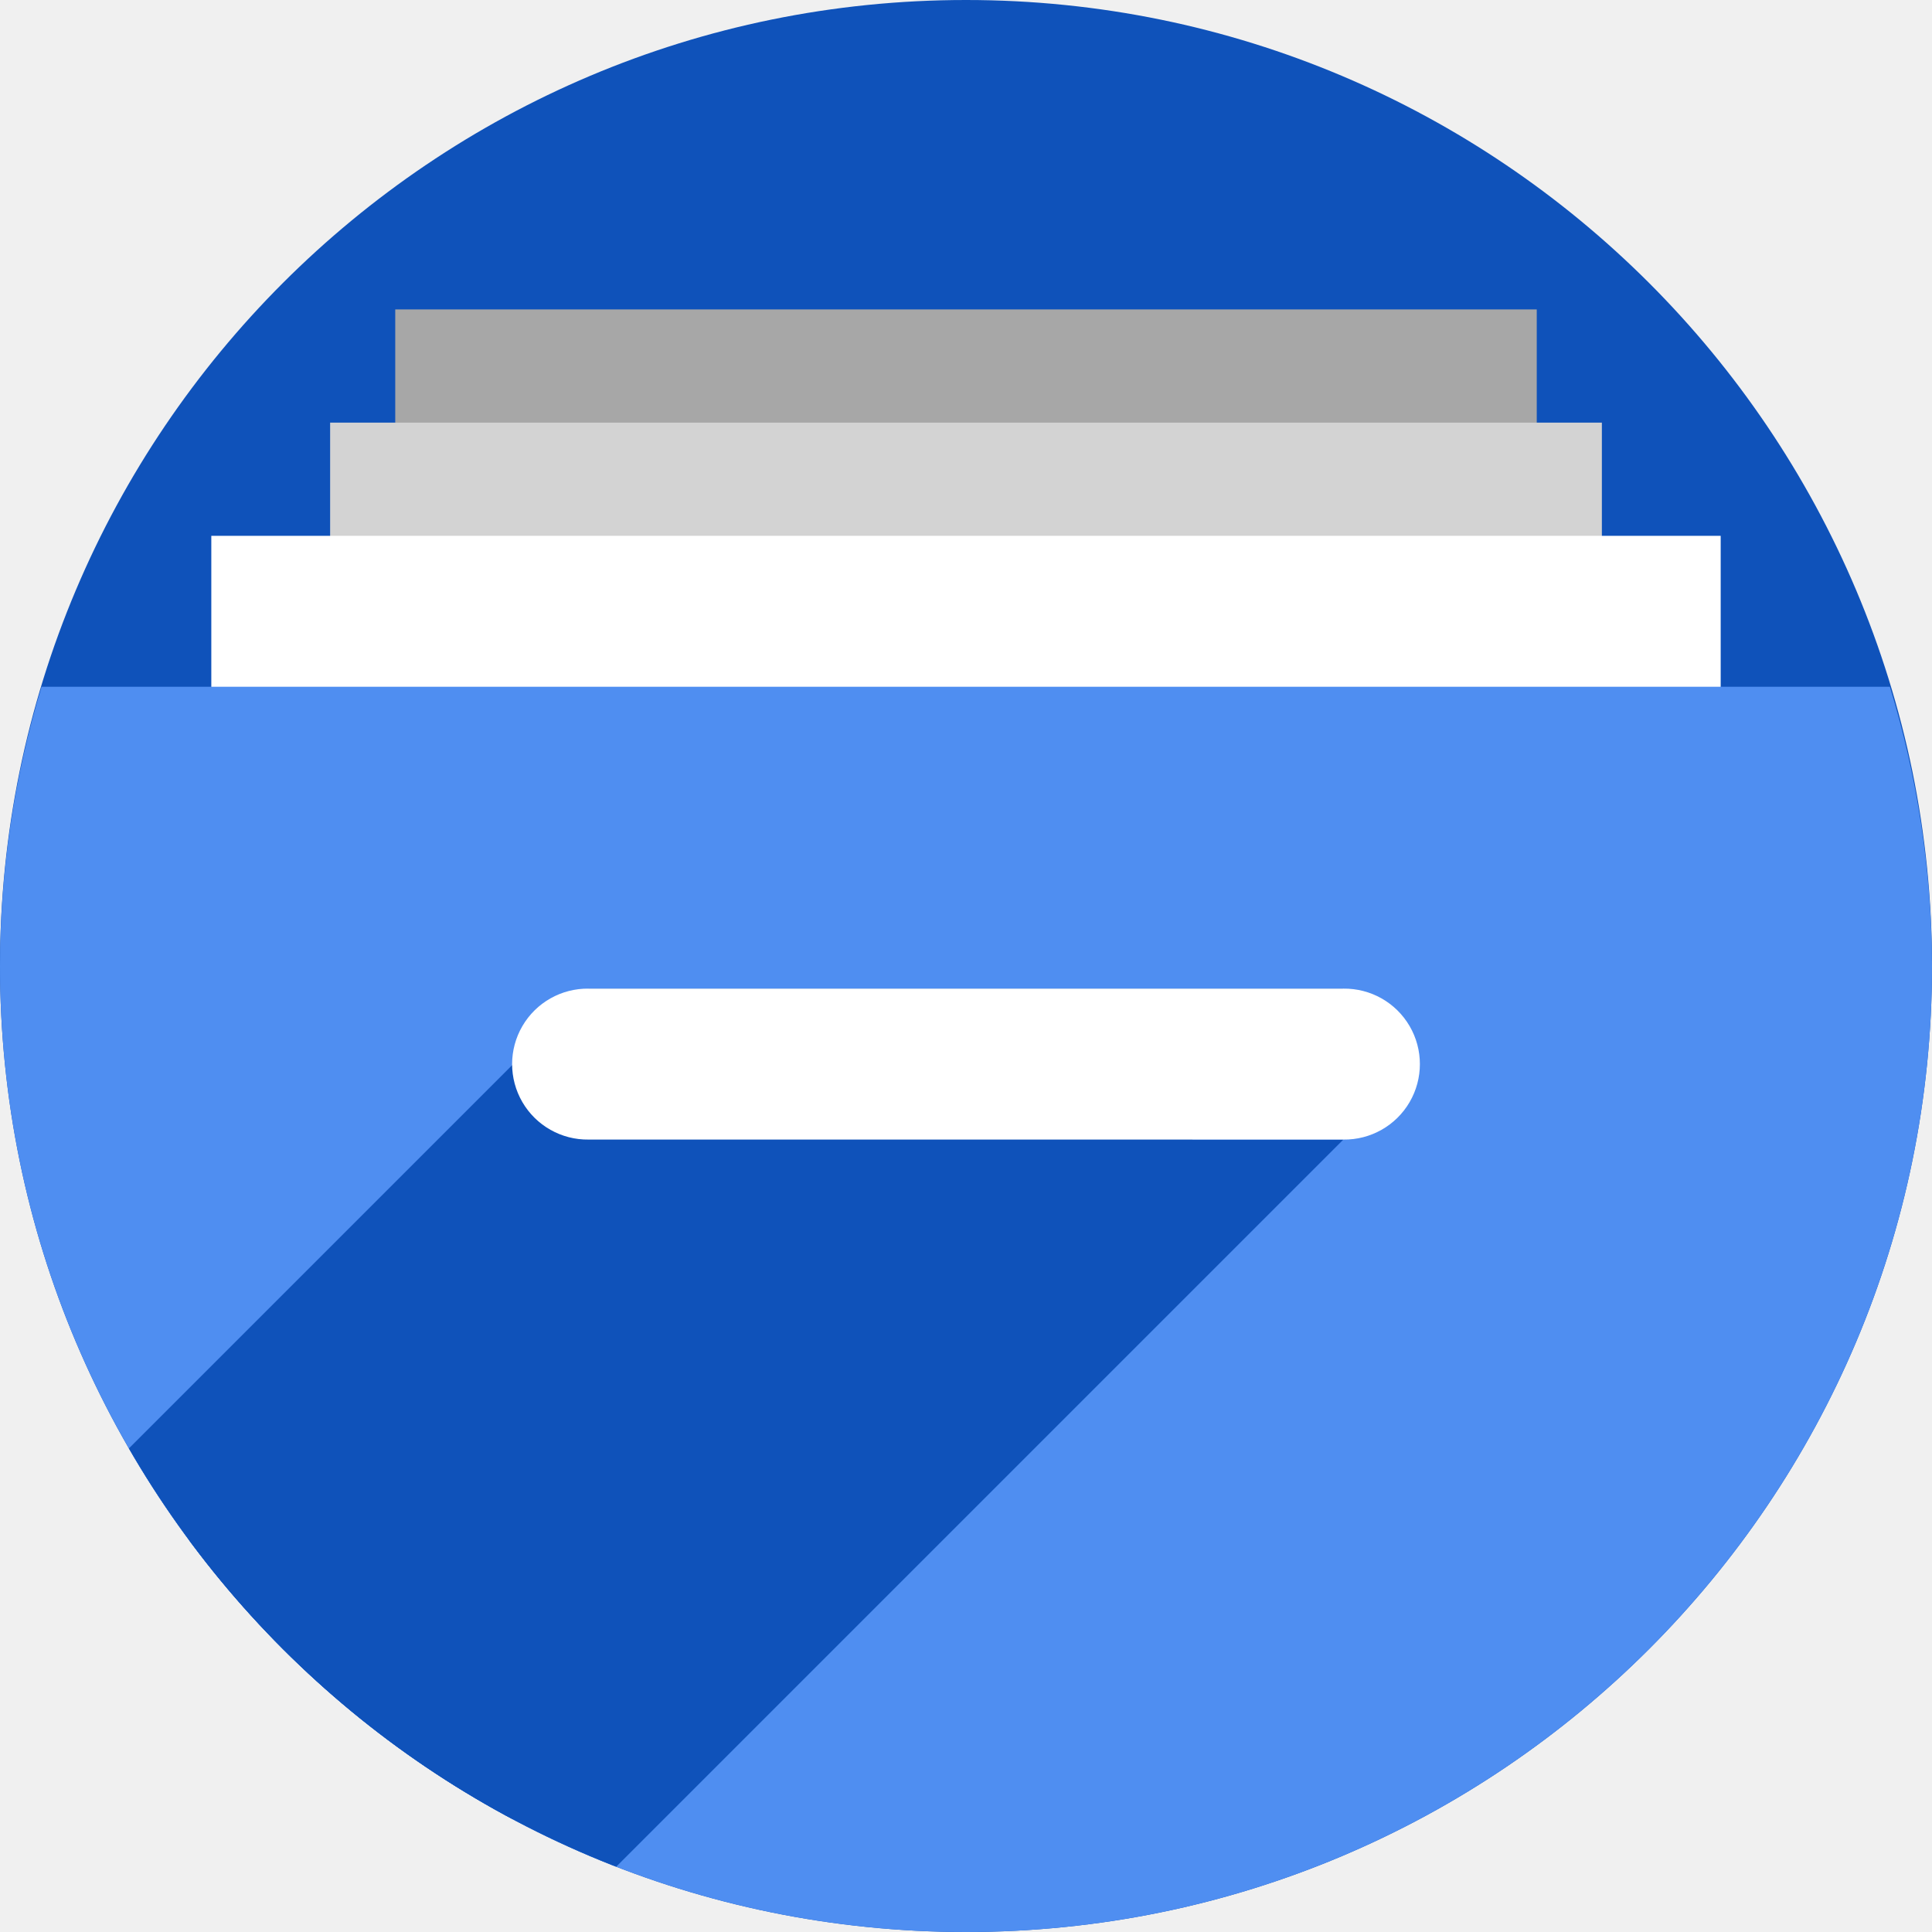
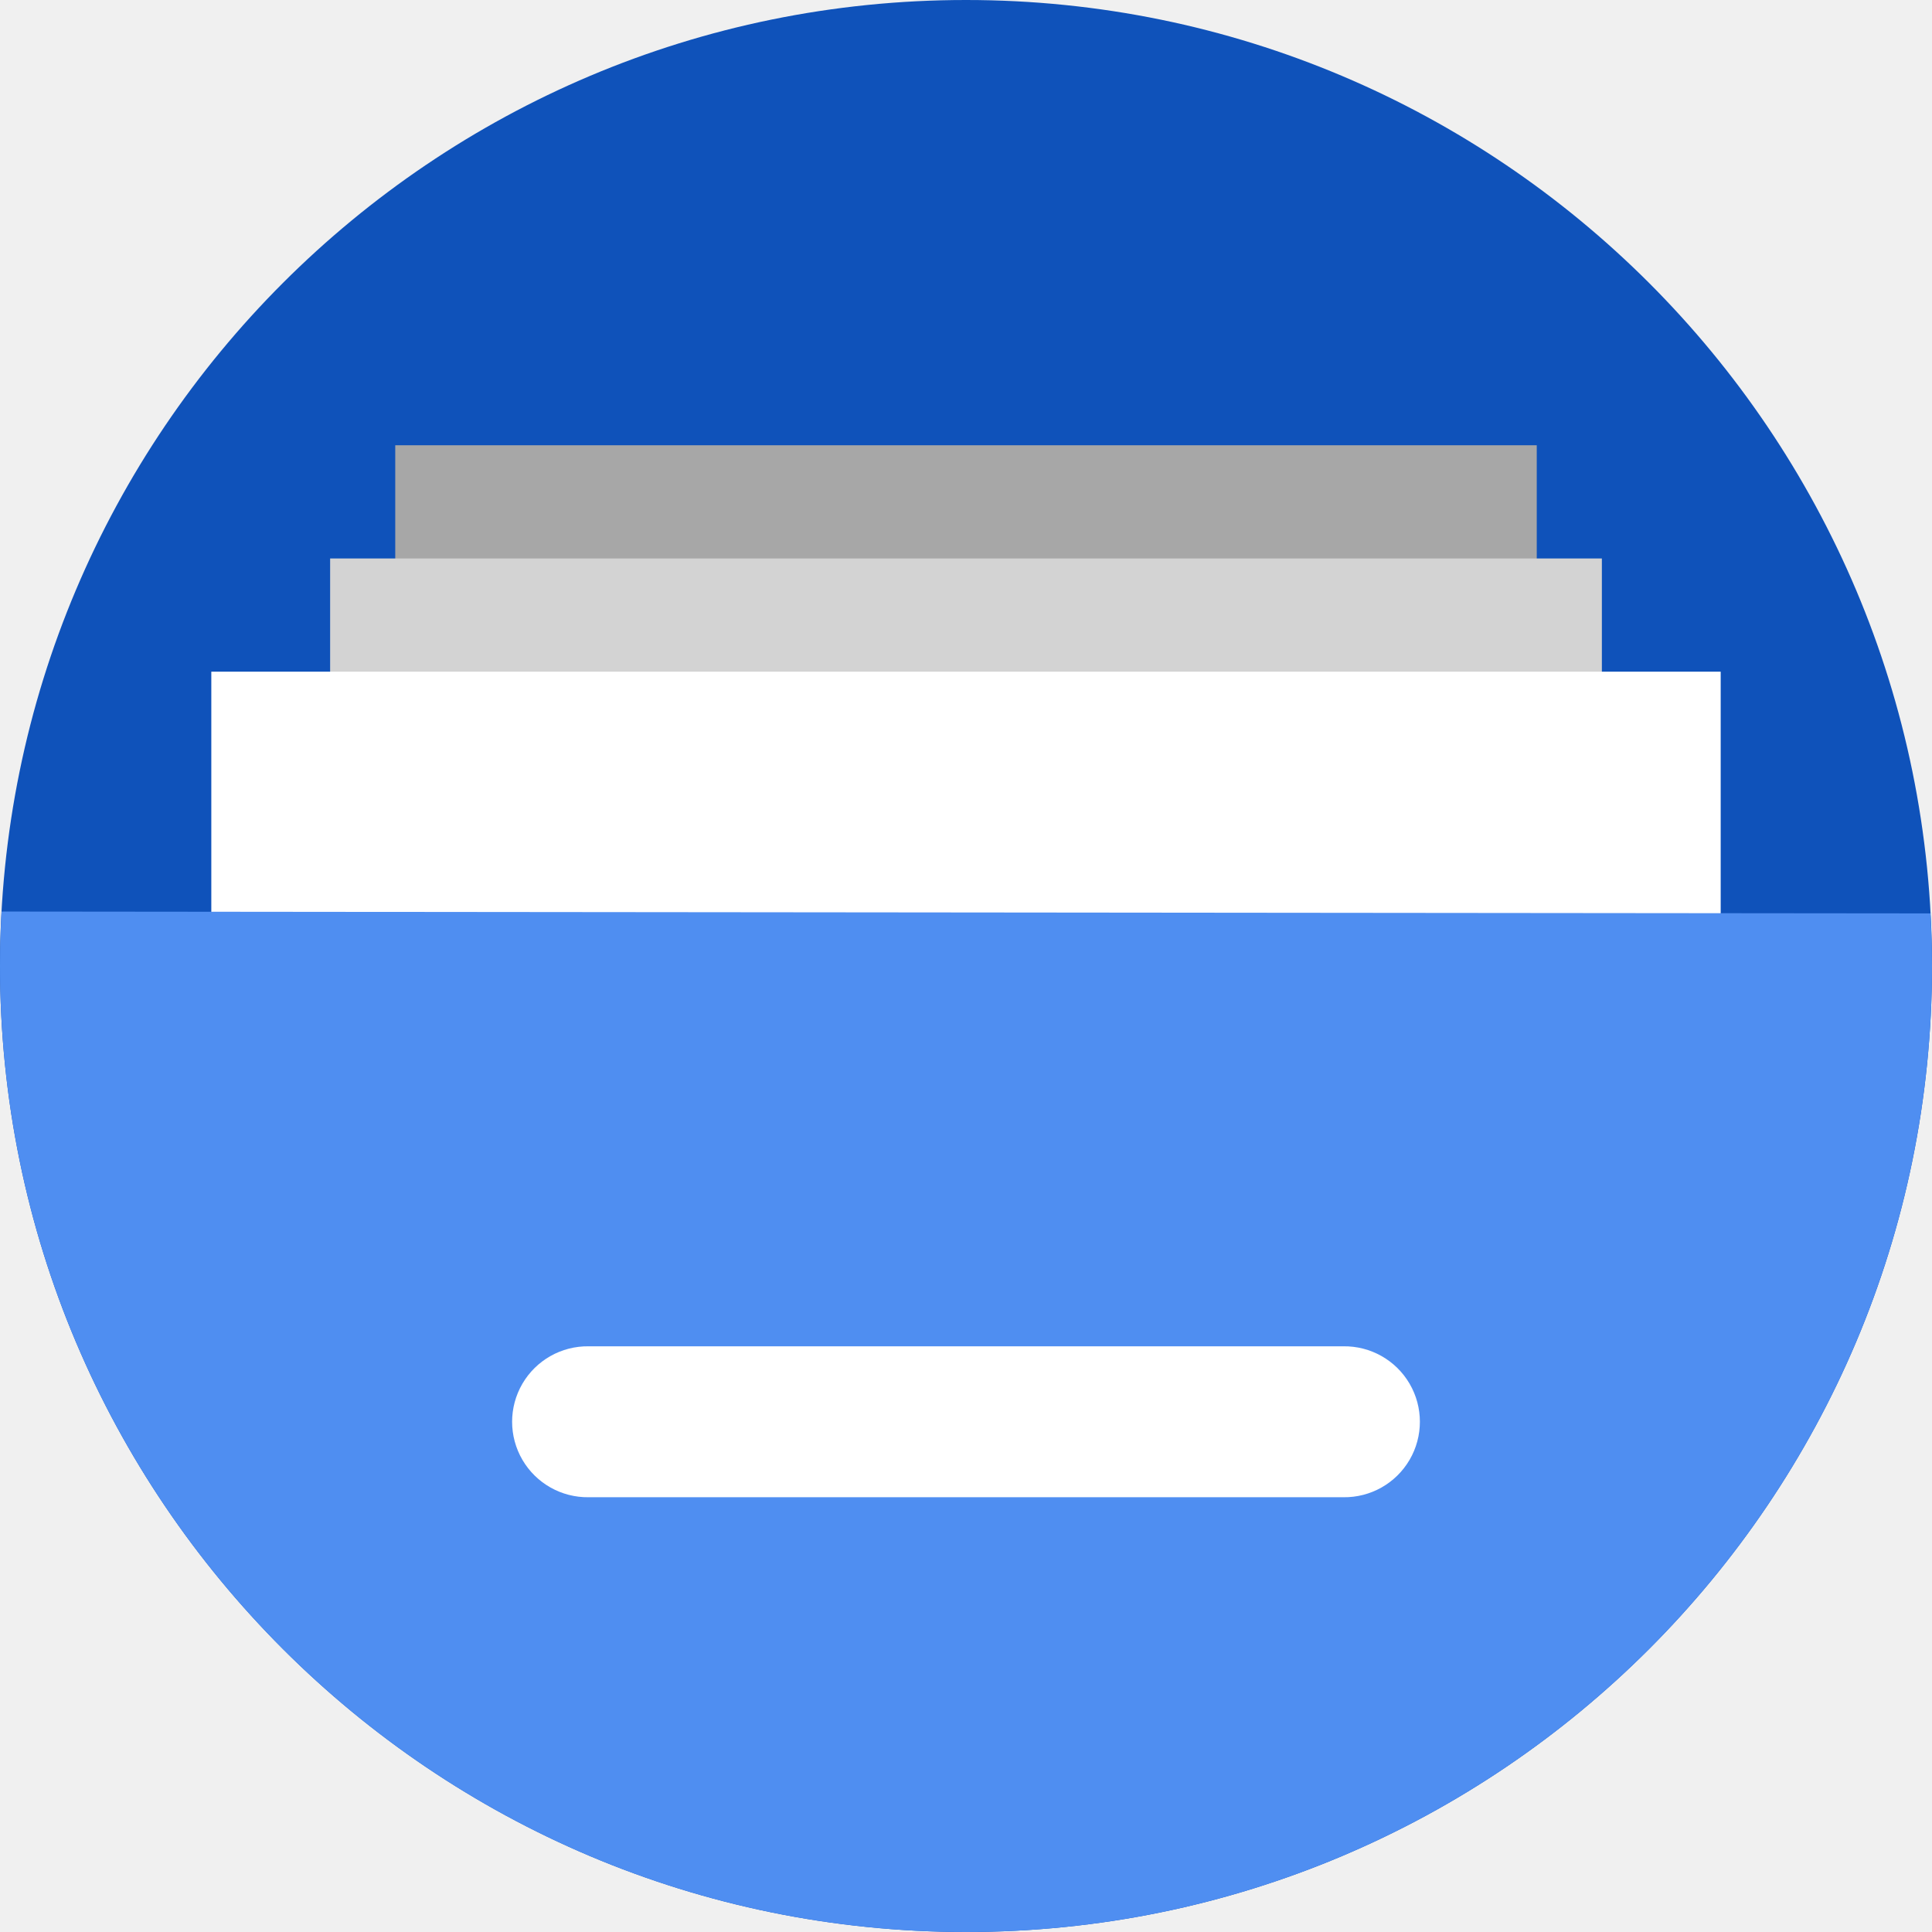
<svg xmlns="http://www.w3.org/2000/svg" width="256" height="256" viewBox="0 0 256 256" id="svg2" version="1.1">
  <defs id="defs4">
    <clipPath id="clipPath5002" clipPathUnits="userSpaceOnUse">
      <g id="g5004">
        <path style="fill:#0f9d58;fill-opacity:1;stroke:none;stroke-width:4.858;stroke-linejoin:round;stroke-miterlimit:4;stroke-dasharray:none;stroke-opacity:1" d="M 88.118,249.435 C 46.103,235.291 14.771,201.687 4.134,159.361 1.338,148.236 0.923,144.163 0.926,127.889 0.928,117.472 1.134,112.014 1.658,108.541 4.465,89.913 12.177,70.638 23.043,55.086 c 3.959,-5.666 8.345,-10.931 9.102,-10.926 0.328,0.002 10.489,18.31 22.579,40.683 12.09,22.373 22.375,41.335 22.854,42.136 0.479,0.802 0.925,2.441 0.99,3.643 0.343,6.316 2.524,14.21 5.642,20.423 2.954,5.887 5.065,8.733 10.435,14.067 6.714,6.67 12.889,10.286 21.732,12.729 3.166,0.874 5.105,1.05 11.575,1.05 8.826,0 12.602,-0.762 19.264,-3.887 2.046,-0.96 3.937,-1.665 4.202,-1.568 0.265,0.097 -11.056,17.665 -25.157,39.038 l -25.639,38.861 -3.094,0.112 c -2.555,0.093 -4.195,-0.258 -9.409,-2.014 z" id="path5006" transform="translate(0,796.3622)" />
        <path style="fill:#f4b400;fill-opacity:1;stroke:none;stroke-width:4.858;stroke-linejoin:round;stroke-miterlimit:4;stroke-dasharray:none;stroke-opacity:1" d="m 112.36,1051.517 c -10.001,-1.45 -12.156,-1.82 -12.532,-2.156 -0.249,-0.222 1.738,-3.748 4.55,-8.072 7.166,-11.021 49.772,-74.648 50.259,-75.055 3.575,-2.992 8.635,-8.041 10.575,-10.554 3.362,-4.353 7.558,-12.914 9.065,-18.494 6.193,-22.925 -2.593,-47.152 -21.7,-59.837 l -2.961,-1.966 17.025,0.296 c 9.364,0.163 31.17,0.434 48.459,0.603 l 31.435,0.307 1.546,4.189 c 2.246,6.086 4.678,15.095 5.935,21.982 1.525,8.36 1.925,28.859 0.739,37.828 -3.08,23.278 -12.813,45.72 -27.802,64.106 -20.476,25.117 -51.46,42.197 -84.146,46.389 -5.312,0.681 -26.646,0.986 -30.446,0.436 z" id="path5008" />
        <path style="fill:#db4437;fill-opacity:1;stroke:none;stroke-width:10;stroke-linejoin:round;stroke-miterlimit:4;stroke-dasharray:none;stroke-opacity:1" d="M 67.99,108.873 C 41.284,59.576 33.29,45.149 32.234,44.345 31.651,43.901 32.811,42.55 38.696,36.815 53.436,22.45 68.809,13.041 87.839,6.736 101.687,2.148 112.582,0.437 127.951,0.437 c 21.31,0 37.805,3.81 56.835,13.126 25.294,12.383 46.194,33.579 58.52,59.346 1.611,3.369 2.93,6.372 2.93,6.675 0,0.56 -10.549,0.495 -71.165,-0.437 l -24.288,-0.374 -3.931,-1.764 c -6.757,-3.033 -10.646,-3.84 -18.658,-3.868 -5.03,-0.018 -7.979,0.208 -10.316,0.788 -14.508,3.604 -26.283,12.948 -33.292,26.419 -3.585,6.891 -5.247,13.082 -6.332,23.583 l -0.337,3.267 -9.927,-18.326 z" id="path5010" transform="translate(0,796.3622)" />
      </g>
    </clipPath>
    <clipPath clipPathUnits="userSpaceOnUse" id="clipPath4271">
      <circle style="fill:#292929;fill-opacity:0.26;stroke:none;stroke-width:10;stroke-linejoin:round;stroke-miterlimit:4;stroke-dasharray:none;stroke-opacity:0.259" id="circle4273" cx="128" cy="128" r="128" />
    </clipPath>
    <clipPath id="clipPath4363" clipPathUnits="userSpaceOnUse">
      <circle style="fill:#4285f4;fill-opacity:1;stroke:none;stroke-width:10;stroke-linejoin:round;stroke-miterlimit:4;stroke-dasharray:none;stroke-opacity:0.259" id="circle4365" cx="128" cy="924.362" r="128" />
    </clipPath>
    <clipPath clipPathUnits="userSpaceOnUse" id="clipPath4452">
      <circle style="fill:#4285f4;fill-opacity:1;stroke:none;stroke-width:10;stroke-linejoin:round;stroke-miterlimit:4;stroke-dasharray:none;stroke-opacity:0.259" id="circle4454" cx="128" cy="924.362" r="128" />
    </clipPath>
    <clipPath clipPathUnits="userSpaceOnUse" id="clipPath4980">
      <path transform="matrix(1.011004,0,0,0.8709223,-1.405919,107.8962)" id="path4982" d="m 10.421,864.272 42.535,-0.091 21.267,-0.046 c 7.245,-0.015 14.491,-0.03 21.736,-0.046 8.395,-10.588 10.292,-15.477 14.085,-17.717 3.793,-2.24 9.482,-1.832 25.46,-1.827 23.366,-0.007 109.606,-0.678 109.606,-0.678 l -0.088,12.152 -0.088,12.152 -0.088,12.152 -0.088,12.152 -0.088,12.152 -0.088,12.152 -0.088,12.152 -0.088,12.152 -0.088,12.152 -0.088,12.152 -0.088,12.152 -0.088,12.152 -0.088,12.152 -0.088,12.152 c 0,0 0.594,8.159 -0.088,12.152 -0.582,3.408 -0.78,7.518 -3.37,9.807 -2.831,2.503 -7.334,1.952 -11.093,2.344 -4.766,0.498 -14.375,0 -14.375,0 l -14.375,0 -14.375,0 -14.375,0 -14.375,0 -14.375,0 -14.375,0 -14.375,0 -14.375,0 -14.375,0 c 0,0 -9.583,0 -14.375,0 -4.792,0 -9.583,0 -14.375,0 -4.792,0 -9.501,0.094 -14.375,0 -4.874,-0.093 -10.854,0.062 -15.031,-0.571 -4.177,-0.633 -7.7,-0.558 -9.968,-2.711 -2.269,-2.154 -2.216,-4.499 -2.972,-7.595 -0.756,-3.095 -0.957,-7.246 -1.189,-10.877 -0.232,-3.631 -0.137,-7.251 -0.205,-10.877 -0.068,-3.626 -0.137,-7.251 -0.205,-10.877 -0.068,-3.626 -0.137,-7.251 -0.205,-10.877 -0.068,-3.626 -0.137,-7.251 -0.205,-10.877 -0.068,-3.626 -0.205,-10.877 -0.205,-10.877 L 12.062,951.284 11.857,940.408 11.652,929.531 11.447,918.655 11.242,907.778 11.037,896.902 10.832,886.025 10.627,875.148 Z" style="opacity:0.91;fill:#38bae1;fill-opacity:1;stroke:none;stroke-width:0;stroke-linecap:round;stroke-linejoin:round;stroke-miterlimit:4;stroke-dasharray:none;stroke-opacity:1;filter:url(#filter4298)" />
    </clipPath>
    <filter id="filter4298" style="color-interpolation-filters:sRGB">
      <feFlood id="feFlood4300" result="flood" flood-color="rgb(0,0,0)" flood-opacity="0.498" />
      <feComposite id="feComposite4302" result="composite1" operator="in" in2="SourceGraphic" in="flood" />
      <feGaussianBlur id="feGaussianBlur4304" result="blur" stdDeviation="1.6" in="composite1" />
      <feOffset id="feOffset4306" result="offset" dy="-7.7" dx="-2.77556e-17" />
      <feComposite id="feComposite4308" result="composite2" operator="over" in2="offset" in="SourceGraphic" />
    </filter>
    <clipPath id="clipPath6010" clipPathUnits="userSpaceOnUse">
      <circle style="fill:#0f9d58;fill-opacity:1;stroke:none;stroke-width:10;stroke-linejoin:round;stroke-miterlimit:4;stroke-dasharray:none;stroke-opacity:0.259" id="circle6012" cx="125.309" cy="921.468" r="128" />
    </clipPath>
    <clipPath id="clipPath6287" clipPathUnits="userSpaceOnUse">
      <ellipse ry="280.345" rx="243.778" style="fill:#0f9d58;fill-opacity:1;stroke:none;stroke-width:10;stroke-linejoin:round;stroke-miterlimit:4;stroke-dasharray:none;stroke-opacity:0.259" id="circle6289" cx="124.936" cy="917.043" />
    </clipPath>
    <clipPath clipPathUnits="userSpaceOnUse" id="clipPath4376">
      <ellipse style="fill:#aae3c7;fill-opacity:1;stroke:none;stroke-width:10;stroke-linejoin:round;stroke-miterlimit:4;stroke-dasharray:none;stroke-opacity:0.259" id="circle4378" cx="125.536" cy="905.033" rx="198.855" ry="228.684" />
    </clipPath>
    <clipPath id="clipPath4315" clipPathUnits="userSpaceOnUse">
      <ellipse ry="198.193" rx="172.341" style="fill:#ffec69;fill-opacity:1;stroke:none;stroke-width:10;stroke-linejoin:round;stroke-miterlimit:4;stroke-dasharray:none;stroke-opacity:0.259" id="circle4317" cx="125.536" cy="905.033" />
    </clipPath>
    <clipPath clipPathUnits="userSpaceOnUse" id="clipPath4454">
      <ellipse style="fill:#ffec69;fill-opacity:1;stroke:none;stroke-width:10;stroke-linejoin:round;stroke-miterlimit:4;stroke-dasharray:none;stroke-opacity:0.259" id="circle4456" cx="125.536" cy="905.033" rx="152.066" ry="174.876" />
    </clipPath>
    <clipPath clipPathUnits="userSpaceOnUse" id="clipPath5147">
      <circle style="fill:#2496e3;fill-opacity:1;stroke:none;stroke-width:10;stroke-linejoin:round;stroke-miterlimit:4;stroke-dasharray:none;stroke-opacity:0.259" id="circle5149" cx="128" cy="924.362" r="128" />
    </clipPath>
    <clipPath id="clipPath3481" clipPathUnits="userSpaceOnUse">
      <path clip-path="url(#clipPath5147)" id="path3483" d="m 255.402,893.313 -121.72,0 -11.133,-34.614 -121.954,0 L 0,1052.359 l 256,0 z" style="opacity:1;fill:#2ccaff;fill-opacity:1;stroke:none;stroke-width:10;stroke-linecap:butt;stroke-linejoin:miter;stroke-miterlimit:4;stroke-dasharray:none;stroke-opacity:1" transform="translate(0,-4e-5)" />
    </clipPath>
    <clipPath clipPathUnits="userSpaceOnUse" id="clipPath4301">
      <circle style="fill:#218dd7;fill-opacity:1;stroke:none;stroke-width:10;stroke-linejoin:round;stroke-miterlimit:4;stroke-dasharray:none;stroke-opacity:0.259" id="circle4303" cx="128" cy="924.362" r="128" />
    </clipPath>
    <clipPath clipPathUnits="userSpaceOnUse" id="clipPath5232">
      <path id="path5234" d="m 5.506,887.362 a 128,128 0 0 0 -5.506,37 128,128 0 0 0 128,128 128,128 0 0 0 128,-128 128,128 0 0 0 -5.582,-37 z" style="fill:#4f8ef1;fill-opacity:1;fill-rule:evenodd;stroke:none;stroke-width:2.849px;stroke-linecap:butt;stroke-linejoin:miter;stroke-opacity:1" />
    </clipPath>
  </defs>
  <g id="layer1" transform="translate(0,-796.3622)">
    <circle r="128" cy="924.362" cx="128" id="path4152-3" style="fill:#0f52ba;fill-opacity:1;stroke:none;stroke-width:10;stroke-linejoin:round;stroke-miterlimit:4;stroke-dasharray:none;stroke-opacity:0.259" />
-     <path style="fill:none;fill-rule:evenodd;stroke:#ffffff;stroke-width:20;stroke-linecap:round;stroke-linejoin:miter;stroke-miterlimit:4;stroke-dasharray:none;stroke-opacity:1" d="m 78,937.362 c 100,0 100,0 100,0" id="path6132" />
-     <rect y="837.362" x="52.372" height="45" width="151.256" id="rect4515" style="opacity:1;fill:#a7a7a7;fill-opacity:1;stroke:none;stroke-width:11.469;stroke-linecap:butt;stroke-linejoin:miter;stroke-miterlimit:4;stroke-dasharray:none;stroke-opacity:1" />
-     <rect style="opacity:1;fill:#d3d3d3;fill-opacity:1;stroke:none;stroke-width:12.105;stroke-linecap:butt;stroke-linejoin:miter;stroke-miterlimit:4;stroke-dasharray:none;stroke-opacity:1" id="rect5393" width="168.512" height="45" x="43.744" y="852.362" />
-     <rect y="867.362" x="28" height="45" width="200" id="rect5395" style="opacity:1;fill:#ffffff;fill-opacity:1;stroke:none;stroke-width:13.188;stroke-linecap:butt;stroke-linejoin:miter;stroke-miterlimit:4;stroke-dasharray:none;stroke-opacity:1" />
-     <path style="fill:#4f8ef1;fill-opacity:1;fill-rule:evenodd;stroke:none;stroke-width:2.849px;stroke-linecap:butt;stroke-linejoin:miter;stroke-opacity:1" d="m 5.506,887.362 a 128,128 0 0 0 -5.506,37 128,128 0 0 0 128,128 128,128 0 0 0 128,-128 128,128 0 0 0 -5.582,-37 z" id="path57" />
-     <g style="color:#000000;font-style:normal;font-variant:normal;font-weight:normal;font-stretch:normal;font-size:medium;line-height:normal;font-family:sans-serif;text-indent:0;text-align:start;text-decoration:none;text-decoration-line:none;text-decoration-style:solid;text-decoration-color:#000000;letter-spacing:normal;word-spacing:normal;text-transform:none;writing-mode:lr-tb;direction:ltr;baseline-shift:baseline;text-anchor:start;white-space:normal;clip-rule:nonzero;display:inline;overflow:visible;visibility:visible;opacity:1;isolation:auto;mix-blend-mode:normal;color-interpolation:sRGB;color-interpolation-filters:linearRGB;solid-color:#000000;solid-opacity:1;fill:#0f52ba;fill-opacity:1;fill-rule:evenodd;stroke:none;stroke-width:20;stroke-linecap:round;stroke-linejoin:miter;stroke-miterlimit:4;stroke-dasharray:none;stroke-dashoffset:0;stroke-opacity:1;color-rendering:auto;image-rendering:auto;shape-rendering:auto;text-rendering:auto;enable-background:accumulate" id="g4235" clip-path="url(#clipPath5232)">
-       <path style="fill:#0f52ba;fill-opacity:1" d="M 78,947.361 H 178 L 36.579,1088.783 h -100 z" id="path4237" />
-       <path style="fill:#0f52ba;fill-opacity:1" d="M 178,927.361 H 78 L -63.421,1068.783 h 100 z" id="path4239" />
+     <g id="g977" transform="translate(0,10.00001)">
+       <rect style="opacity:1;fill:#a7a7a7;fill-opacity:1;stroke:none;stroke-width:11.469;stroke-linecap:butt;stroke-linejoin:miter;stroke-miterlimit:4;stroke-dasharray:none;stroke-opacity:1" id="rect4515-3" width="151.256" height="45" x="52.372" y="845.362" />
+       <rect y="860.362" x="43.744" height="45" width="168.512" id="rect5393-6" style="opacity:1;fill:#d3d3d3;fill-opacity:1;stroke:none;stroke-width:12.105;stroke-linecap:butt;stroke-linejoin:miter;stroke-miterlimit:4;stroke-dasharray:none;stroke-opacity:1" />
+       <rect style="opacity:1;fill:#ffffff;fill-opacity:1;stroke:none;stroke-width:13.188;stroke-linecap:butt;stroke-linejoin:miter;stroke-miterlimit:4;stroke-dasharray:none;stroke-opacity:1" id="rect5395-7" width="200" height="45" x="28" y="875.362" />
    </g>
-     <path style="color:#000000;font-style:normal;font-variant:normal;font-weight:normal;font-stretch:normal;font-size:medium;line-height:normal;font-family:sans-serif;text-indent:0;text-align:start;text-decoration:none;text-decoration-line:none;text-decoration-style:solid;text-decoration-color:#000000;letter-spacing:normal;word-spacing:normal;text-transform:none;writing-mode:lr-tb;direction:ltr;baseline-shift:baseline;text-anchor:start;white-space:normal;clip-rule:nonzero;display:inline;overflow:visible;visibility:visible;opacity:1;isolation:auto;mix-blend-mode:normal;color-interpolation:sRGB;color-interpolation-filters:linearRGB;solid-color:#000000;solid-opacity:1;fill:#ffffff;fill-opacity:1;fill-rule:evenodd;stroke:none;stroke-width:20;stroke-linecap:round;stroke-linejoin:miter;stroke-miterlimit:4;stroke-dasharray:none;stroke-dashoffset:0;stroke-opacity:1;color-rendering:auto;image-rendering:auto;shape-rendering:auto;text-rendering:auto;enable-background:accumulate" d="m 78,927.361 a 10.001,10.001 0 1 0 0,20 h 100 a 10.001,10.001 0 1 0 0,-20 z" id="path4181" />
+     <path style="fill:#4f8ef1;fill-opacity:1;fill-rule:evenodd;stroke:none;stroke-width:2.849px;stroke-linecap:butt;stroke-linejoin:miter;stroke-opacity:1" d="m 0.211,917.146 c -0.138,2.401 -0.209,4.807 -0.211,7.216 0,70.692 57.308,128 128,128 70.692,0 128,-57.307 128,-128 -0.007,-2.325 -0.077,-4.648 -0.211,-6.966 z" id="path57-5" />
+     <path style="color:#000000;font-style:normal;font-variant:normal;font-weight:normal;font-stretch:normal;font-size:medium;line-height:normal;font-family:sans-serif;text-indent:0;text-align:start;text-decoration:none;text-decoration-line:none;text-decoration-style:solid;text-decoration-color:#000000;letter-spacing:normal;word-spacing:normal;text-transform:none;writing-mode:lr-tb;direction:ltr;baseline-shift:baseline;text-anchor:start;white-space:normal;clip-rule:nonzero;display:inline;overflow:visible;visibility:visible;opacity:1;isolation:auto;mix-blend-mode:normal;color-interpolation:sRGB;color-interpolation-filters:linearRGB;solid-color:#000000;solid-opacity:1;fill:#ffffff;fill-opacity:1;fill-rule:evenodd;stroke:none;stroke-width:20;stroke-linecap:round;stroke-linejoin:miter;stroke-miterlimit:4;stroke-dasharray:none;stroke-dashoffset:0;stroke-opacity:1;color-rendering:auto;image-rendering:auto;shape-rendering:auto;text-rendering:auto;enable-background:accumulate" d="m 78,974.754 a 10.001,10.001 0 1 0 0,20 h 100 a 10.001,10.001 0 1 0 0,-20 z" id="path4181" />
  </g>
</svg>
